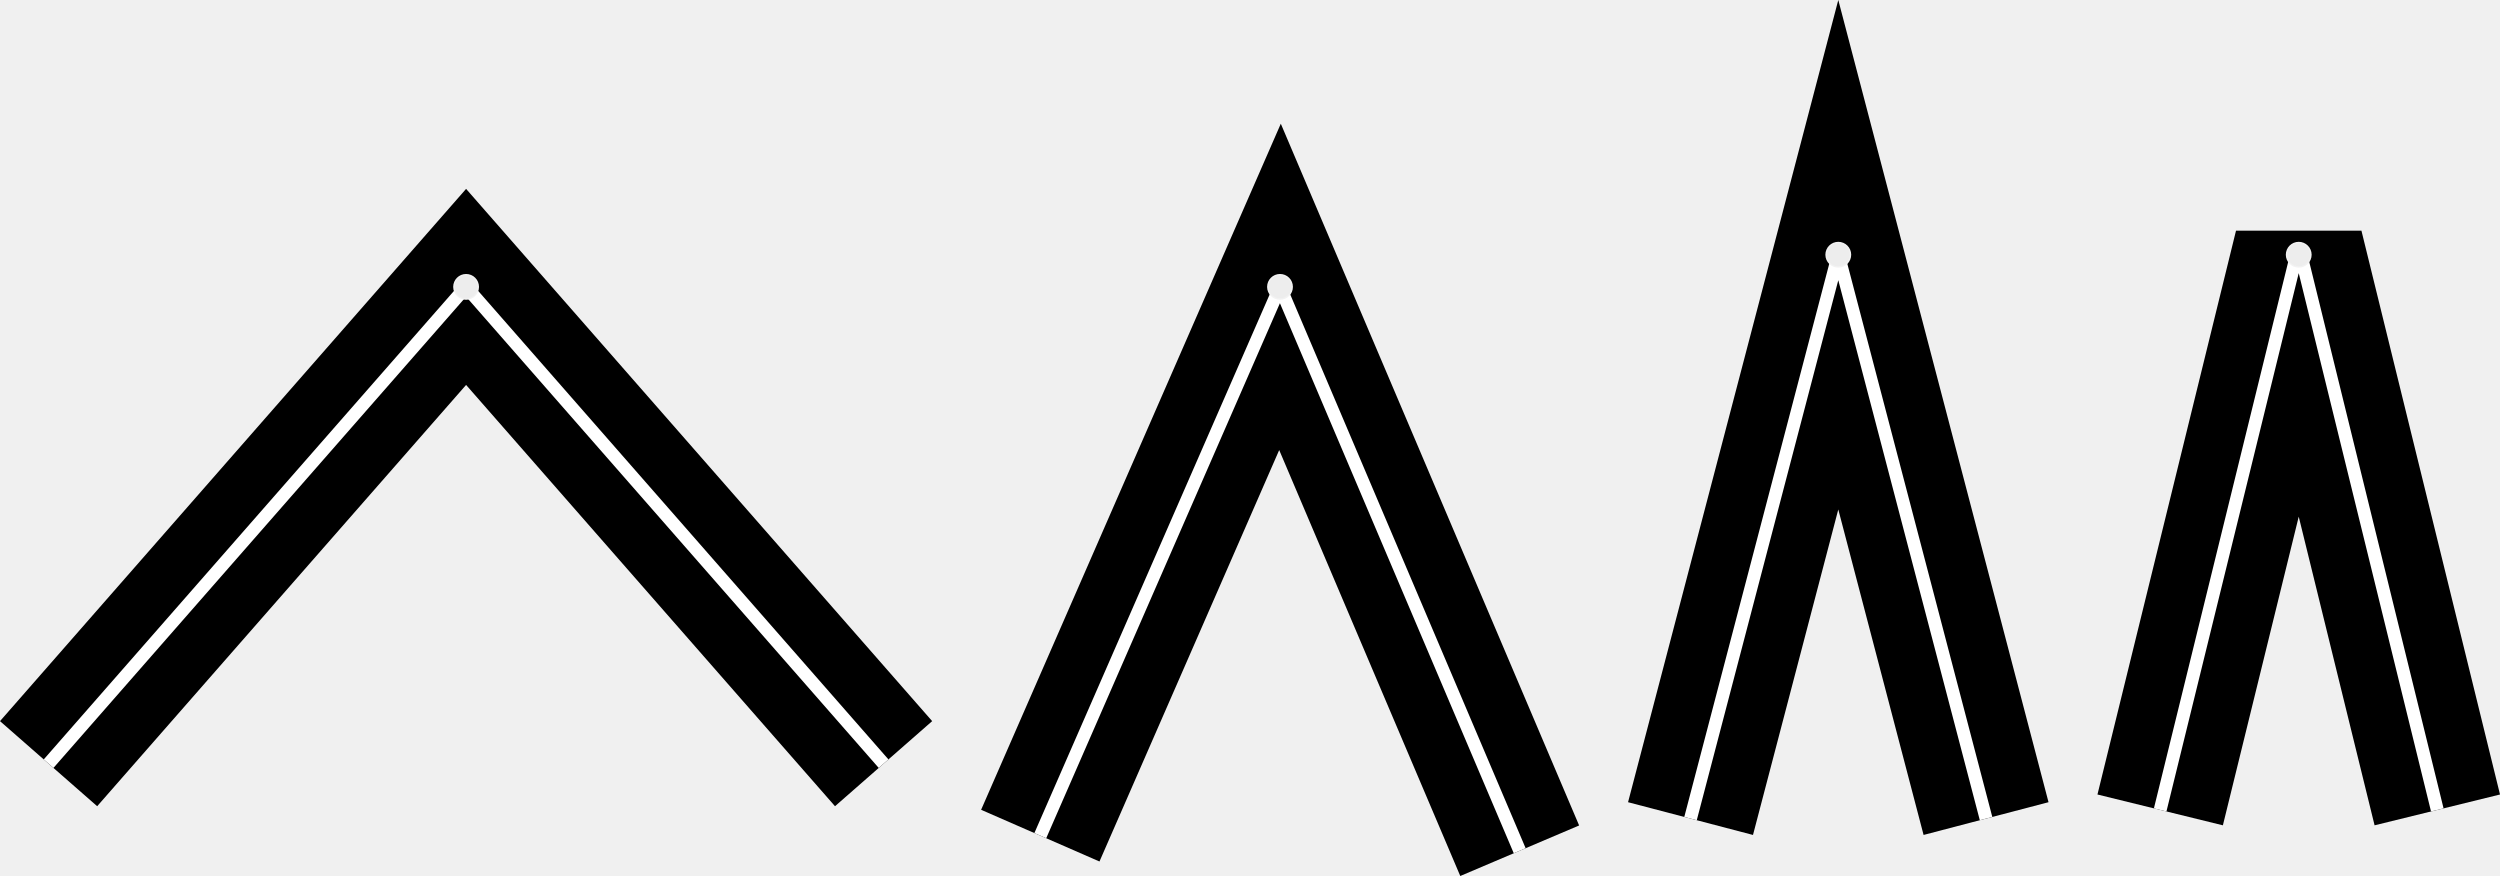
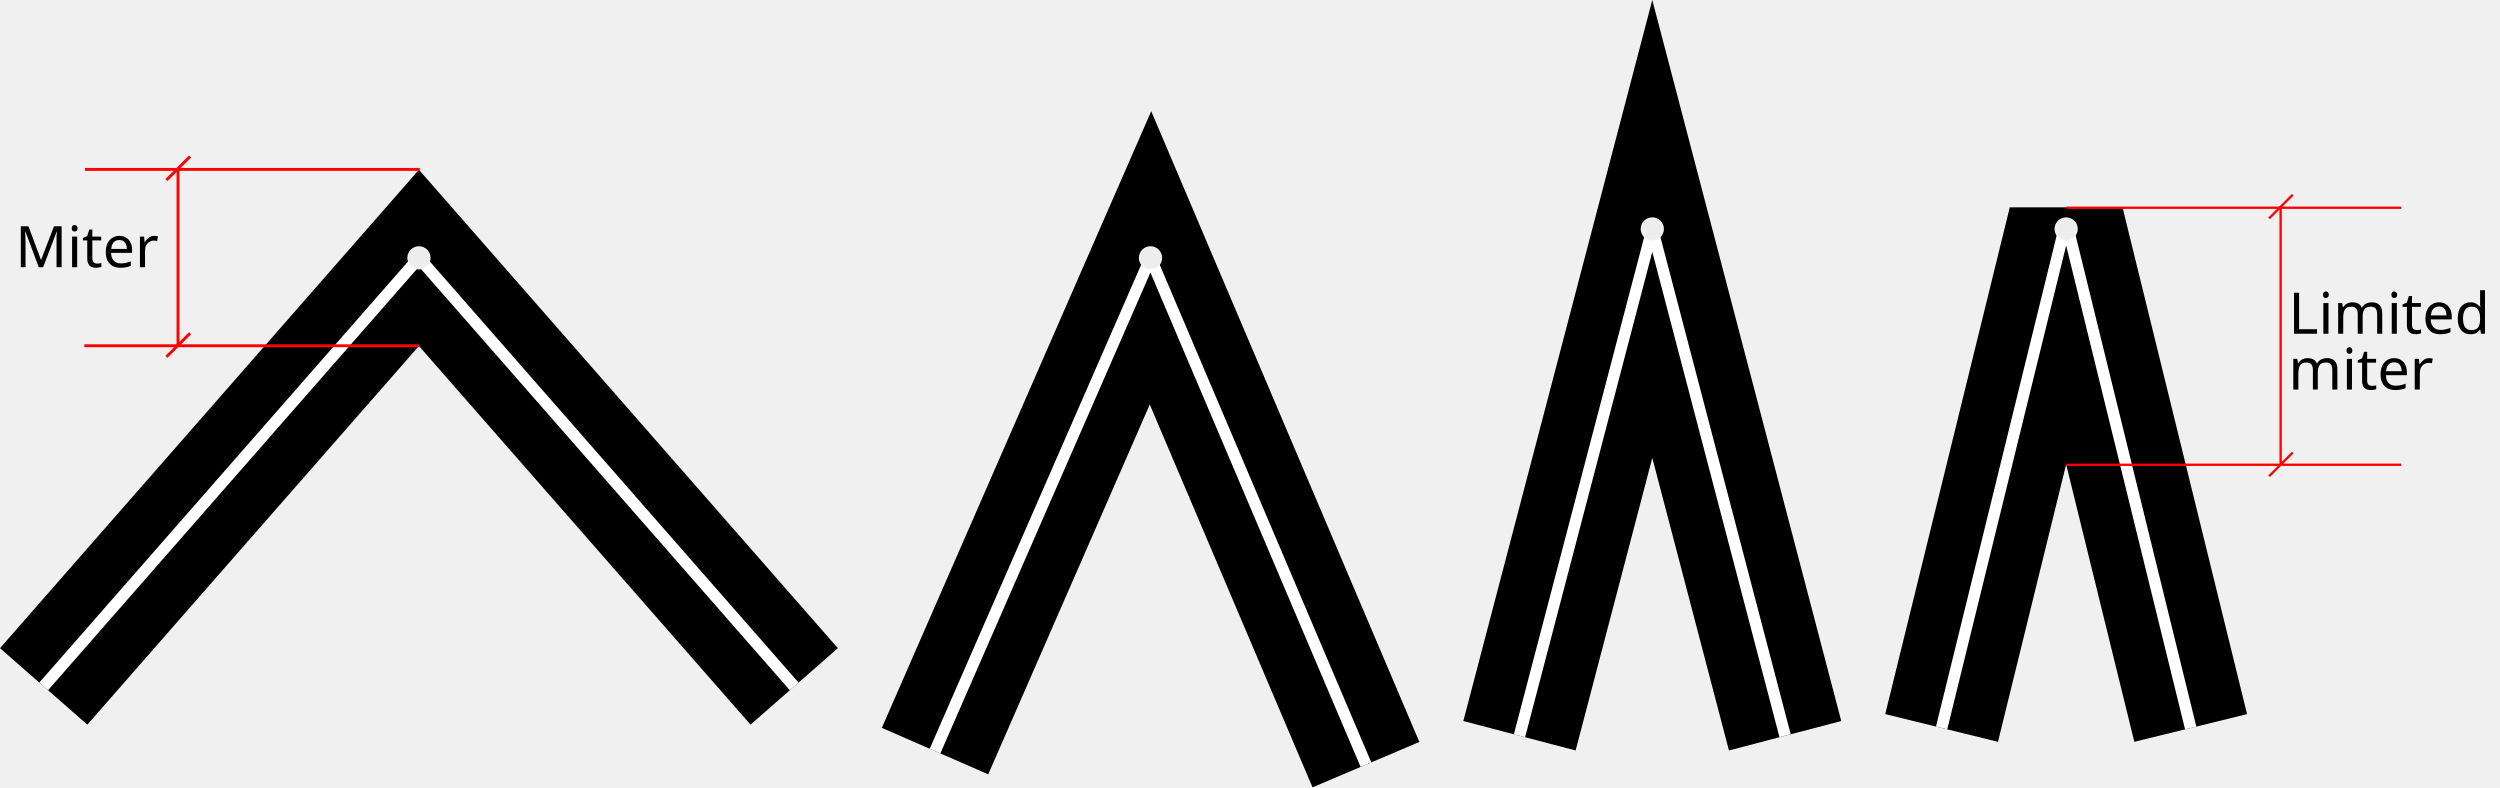
- <svg xmlns="http://www.w3.org/2000/svg" width="193.566mm" height="67.825mm" viewBox="0 0 193.566 67.825" version="1.1" id="svg5">
+ <svg xmlns="http://www.w3.org/2000/svg" width="215.356mm" height="67.825mm" viewBox="0 0 215.356 67.825" version="1.1" id="svg5">
  <defs id="defs2" />
-   <g id="layer1">
-     <g id="g1463" transform="matrix(1,0,0,0.9999922,5.014986,14.62389)">
-       <g id="g1445">
-         <path style="fill:none;fill-rule:evenodd;stroke:#000000;stroke-width:10;stroke-linecap:butt;stroke-linejoin:miter;stroke-dasharray:none;stroke-opacity:1" d="M -1.253,44.505 31.073,7.59 63.398,44.505" id="path1193" />
-         <path style="fill:none;fill-rule:evenodd;stroke:#ffffff;stroke-width:1;stroke-linecap:butt;stroke-linejoin:miter;stroke-dasharray:none;stroke-opacity:1" d="m -1.253,44.505 32.326,-36.916 32.325,36.916" id="path1193-2-9" />
-         <ellipse style="fill:#ededed;fill-opacity:1;stroke:#f2f2f2;stroke-width:0.216;stroke-linecap:square;stroke-miterlimit:6.4;stroke-dasharray:none;stroke-opacity:1;paint-order:markers stroke fill" id="path1427" ry="0.892" rx="0.892" cy="7.589" cx="31.073" />
-       </g>
-       <g id="g1429" transform="translate(0,-2.513004)">
-         <path style="fill:none;fill-rule:evenodd;stroke:#000000;stroke-width:10;stroke-linecap:butt;stroke-linejoin:miter;stroke-dasharray:none;stroke-opacity:1" d="m 125.876,51.269 11.441,-43.657 11.441,43.657" id="path1193-7" />
-         <path style="fill:none;fill-rule:evenodd;stroke:#ffffff;stroke-width:1;stroke-linecap:butt;stroke-linejoin:bevel;stroke-dasharray:none;stroke-opacity:1" d="m 125.876,51.269 11.441,-43.657 11.441,43.657" id="path1193-2-9-5" />
-         <ellipse style="fill:#ededed;fill-opacity:1;stroke:#f2f2f2;stroke-width:0.216;stroke-linecap:square;stroke-miterlimit:6.4;stroke-dasharray:none;stroke-opacity:1;paint-order:markers stroke fill" id="path1427-3" ry="0.892" rx="0.892" cy="7.612" cx="137.317" />
-       </g>
-       <g id="g1424" transform="translate(0,-2.536436)">
-         <path style="fill:none;fill-rule:evenodd;stroke:#000000;stroke-width:10;stroke-linecap:butt;stroke-linejoin:miter;stroke-dasharray:none;stroke-opacity:1" d="m 75.531,52.614 18.56,-42.489 18.559,43.657" id="path1193-7-7" />
-         <path style="fill:none;fill-rule:evenodd;stroke:#ffffff;stroke-width:1;stroke-linecap:butt;stroke-linejoin:bevel;stroke-dasharray:none;stroke-opacity:1" d="m 75.531,52.614 18.56,-42.489 18.559,43.657" id="path1193-2-9-5-0" />
-         <ellipse style="fill:#ededed;fill-opacity:1;stroke:#f2f2f2;stroke-width:0.216;stroke-linecap:square;stroke-miterlimit:6.4;stroke-dasharray:none;stroke-opacity:1;paint-order:markers stroke fill" id="path1427-3-93" ry="0.892" rx="0.892" cy="10.125" cx="94.091" />
-       </g>
-       <g id="g1440" transform="translate(0,-2.513)">
-         <path style="fill:none;fill-rule:evenodd;stroke:#000000;stroke-width:10;stroke-linecap:butt;stroke-linejoin:miter;stroke-dasharray:none;stroke-opacity:1" d="m 162.239,50.598 10.728,-43.657 10.729,43.657" id="path1193-7-6" />
-         <path style="fill:none;fill-rule:evenodd;stroke:#ffffff;stroke-width:1;stroke-linecap:butt;stroke-linejoin:bevel;stroke-dasharray:none;stroke-opacity:1" d="m 162.239,50.598 10.728,-43.657 10.729,43.657" id="path1193-2-9-5-2" />
-         <ellipse style="fill:#ededed;fill-opacity:1;stroke:#f2f2f2;stroke-width:0.216;stroke-linecap:square;stroke-miterlimit:6.4;stroke-dasharray:none;stroke-opacity:1;paint-order:markers stroke fill" id="path1427-3-9" ry="0.892" rx="0.892" cy="7.612" cx="172.967" />
-       </g>
+   <g id="g1463" transform="matrix(1.000003,0,0,0.9999919,5.014996,14.6239)">
+     <g id="g1445">
+       <path style="fill:none;fill-rule:evenodd;stroke:#000000;stroke-width:10;stroke-linecap:butt;stroke-linejoin:miter;stroke-dasharray:none;stroke-opacity:1" d="M -1.253,44.505 31.073,7.59 63.398,44.505" id="path1193" />
+       <path style="fill:none;fill-rule:evenodd;stroke:#ffffff;stroke-width:1;stroke-linecap:butt;stroke-linejoin:miter;stroke-dasharray:none;stroke-opacity:1" d="m -1.253,44.505 32.326,-36.916 32.325,36.916" id="path1193-2-9" />
+       <ellipse style="fill:#ededed;fill-opacity:1;stroke:#f2f2f2;stroke-width:0.216;stroke-linecap:square;stroke-miterlimit:6.4;stroke-dasharray:none;stroke-opacity:1;paint-order:markers stroke fill" id="path1427" ry="0.892" rx="0.892" cy="7.589" cx="31.073" />
+     </g>
+     <g id="g1429" transform="translate(0,-2.513004)">
+       <path style="fill:none;fill-rule:evenodd;stroke:#000000;stroke-width:10;stroke-linecap:butt;stroke-linejoin:miter;stroke-dasharray:none;stroke-opacity:1" d="m 125.876,51.269 11.441,-43.657 11.441,43.657" id="path1193-7" />
+       <path style="fill:none;fill-rule:evenodd;stroke:#ffffff;stroke-width:1;stroke-linecap:butt;stroke-linejoin:bevel;stroke-dasharray:none;stroke-opacity:1" d="m 125.876,51.269 11.441,-43.657 11.441,43.657" id="path1193-2-9-5" />
+       <ellipse style="fill:#ededed;fill-opacity:1;stroke:#f2f2f2;stroke-width:0.216;stroke-linecap:square;stroke-miterlimit:6.4;stroke-dasharray:none;stroke-opacity:1;paint-order:markers stroke fill" id="path1427-3" ry="0.892" rx="0.892" cy="7.612" cx="137.317" />
+     </g>
+     <g id="g1424" transform="translate(0,-2.536436)">
+       <path style="fill:none;fill-rule:evenodd;stroke:#000000;stroke-width:10;stroke-linecap:butt;stroke-linejoin:miter;stroke-dasharray:none;stroke-opacity:1" d="m 75.531,52.614 18.56,-42.489 18.559,43.657" id="path1193-7-7" />
+       <path style="fill:none;fill-rule:evenodd;stroke:#ffffff;stroke-width:1;stroke-linecap:butt;stroke-linejoin:bevel;stroke-dasharray:none;stroke-opacity:1" d="m 75.531,52.614 18.56,-42.489 18.559,43.657" id="path1193-2-9-5-0" />
+       <ellipse style="fill:#ededed;fill-opacity:1;stroke:#f2f2f2;stroke-width:0.216;stroke-linecap:square;stroke-miterlimit:6.4;stroke-dasharray:none;stroke-opacity:1;paint-order:markers stroke fill" id="path1427-3-93" ry="0.892" rx="0.892" cy="10.125" cx="94.091" />
+     </g>
+     <g id="g1440" transform="translate(0,-2.513)">
+       <path style="fill:none;fill-rule:evenodd;stroke:#000000;stroke-width:10;stroke-linecap:butt;stroke-linejoin:miter;stroke-dasharray:none;stroke-opacity:1" d="m 162.239,50.598 10.728,-43.657 10.729,43.657" id="path1193-7-6" />
+       <path style="fill:none;fill-rule:evenodd;stroke:#ffffff;stroke-width:1;stroke-linecap:butt;stroke-linejoin:bevel;stroke-dasharray:none;stroke-opacity:1" d="m 162.239,50.598 10.728,-43.657 10.729,43.657" id="path1193-2-9-5-2" />
+       <ellipse style="fill:#ededed;fill-opacity:1;stroke:#f2f2f2;stroke-width:0.216;stroke-linecap:square;stroke-miterlimit:6.4;stroke-dasharray:none;stroke-opacity:1;paint-order:markers stroke fill" id="path1427-3-9" ry="0.892" rx="0.892" cy="7.612" cx="172.967" />
    </g>
  </g>
+   <path style="fill:none;fill-rule:evenodd;stroke:#ff0000;stroke-width:0.25;stroke-linecap:butt;stroke-linejoin:miter;stroke-dasharray:none;stroke-dashoffset:0;stroke-opacity:1" d="m 7.265,29.784 h 28.838" id="path304-3" />
+   <path style="fill:none;fill-rule:evenodd;stroke:#ff0000;stroke-width:0.25;stroke-linecap:butt;stroke-linejoin:miter;stroke-dasharray:none;stroke-dashoffset:0;stroke-opacity:1" d="M 7.322,14.593 H 36.16" id="path304-3-6" />
+   <path style="fill:none;fill-rule:evenodd;stroke:#ff0000;stroke-width:0.25;stroke-linecap:butt;stroke-linejoin:miter;stroke-dasharray:none;stroke-dashoffset:0;stroke-opacity:1" d="M 15.335,14.57 V 29.811" id="path304-3-6-7" />
+   <path style="fill:none;fill-rule:evenodd;stroke:#ff0000;stroke-width:0.25;stroke-linecap:butt;stroke-linejoin:miter;stroke-dasharray:none;stroke-dashoffset:0;stroke-opacity:1" d="m 16.375,13.475 -2.034,2.034" id="path304-3-6-7-5" />
+   <path style="fill:none;fill-rule:evenodd;stroke:#ff0000;stroke-width:0.25;stroke-linecap:butt;stroke-linejoin:miter;stroke-dasharray:none;stroke-dashoffset:0;stroke-opacity:1" d="m 16.375,28.706 -2.034,2.034" id="path304-3-6-7-5-3" />
+   <text xml:space="preserve" style="font-style:normal;font-weight:normal;font-size:10.583px;line-height:3.087px;font-family:sans-serif;letter-spacing:0px;word-spacing:0px;fill:#000000;fill-opacity:1;stroke:none;stroke-width:0.265px;stroke-linecap:butt;stroke-linejoin:miter;stroke-opacity:1" x="1.307" y="23.017" id="text1199">
+     <tspan id="tspan1197" style="font-style:normal;font-variant:normal;font-weight:normal;font-stretch:normal;font-size:4.939px;font-family:'Droid Serif';-inkscape-font-specification:'Droid Serif, Normal';font-variant-ligatures:normal;font-variant-caps:normal;font-variant-numeric:normal;font-variant-east-asian:normal;stroke-width:0.265px" x="1.307" y="23.017">Miter</tspan>
+   </text>
+   <path style="fill:none;fill-rule:evenodd;stroke:#ff0000;stroke-width:0.2;stroke-linecap:butt;stroke-linejoin:miter;stroke-dasharray:none;stroke-dashoffset:0;stroke-opacity:1" d="m 178.006,40.036 h 28.838" id="path304-3-5" />
+   <path style="fill:none;fill-rule:evenodd;stroke:#ff0000;stroke-width:0.2;stroke-linecap:butt;stroke-linejoin:miter;stroke-dasharray:none;stroke-dashoffset:0;stroke-opacity:1" d="m 178.006,17.895 h 28.838" id="path304-3-6-5" />
+   <path style="fill:none;fill-rule:evenodd;stroke:#ff0000;stroke-width:0.2;stroke-linecap:butt;stroke-linejoin:miter;stroke-dasharray:none;stroke-dashoffset:0;stroke-opacity:1" d="M 196.459,17.872 V 40" id="path304-3-6-7-4" />
+   <path style="fill:none;fill-rule:evenodd;stroke:#ff0000;stroke-width:0.2;stroke-linecap:butt;stroke-linejoin:miter;stroke-dasharray:none;stroke-dashoffset:0;stroke-opacity:1" d="m 197.499,16.778 -2.034,2.034" id="path304-3-6-7-5-7" />
+   <path style="fill:none;fill-rule:evenodd;stroke:#ff0000;stroke-width:0.2;stroke-linecap:butt;stroke-linejoin:miter;stroke-dasharray:none;stroke-dashoffset:0;stroke-opacity:1" d="m 197.5,38.988 -2.034,2.034" id="path304-3-6-7-5-3-6" />
+   <text xml:space="preserve" style="font-style:normal;font-weight:normal;font-size:10.583px;line-height:3.087px;font-family:sans-serif;letter-spacing:0px;word-spacing:0px;fill:#000000;fill-opacity:1;stroke:none;stroke-width:0.265px;stroke-linecap:butt;stroke-linejoin:miter;stroke-opacity:1" x="197.127" y="28.745" id="text1199-5">
+     <tspan id="tspan1197-6" style="font-style:normal;font-variant:normal;font-weight:normal;font-stretch:normal;font-size:4.939px;font-family:'Droid Serif';-inkscape-font-specification:'Droid Serif, Normal';font-variant-ligatures:normal;font-variant-caps:normal;font-variant-numeric:normal;font-variant-east-asian:normal;stroke-width:0.265px" x="197.127" y="28.745">Limited</tspan>
+     <tspan style="font-style:normal;font-variant:normal;font-weight:normal;font-stretch:normal;font-size:4.939px;font-family:'Droid Serif';-inkscape-font-specification:'Droid Serif, Normal';font-variant-ligatures:normal;font-variant-caps:normal;font-variant-numeric:normal;font-variant-east-asian:normal;stroke-width:0.265px" x="197.127" y="33.552" id="tspan1331">miter</tspan>
+   </text>
</svg>
